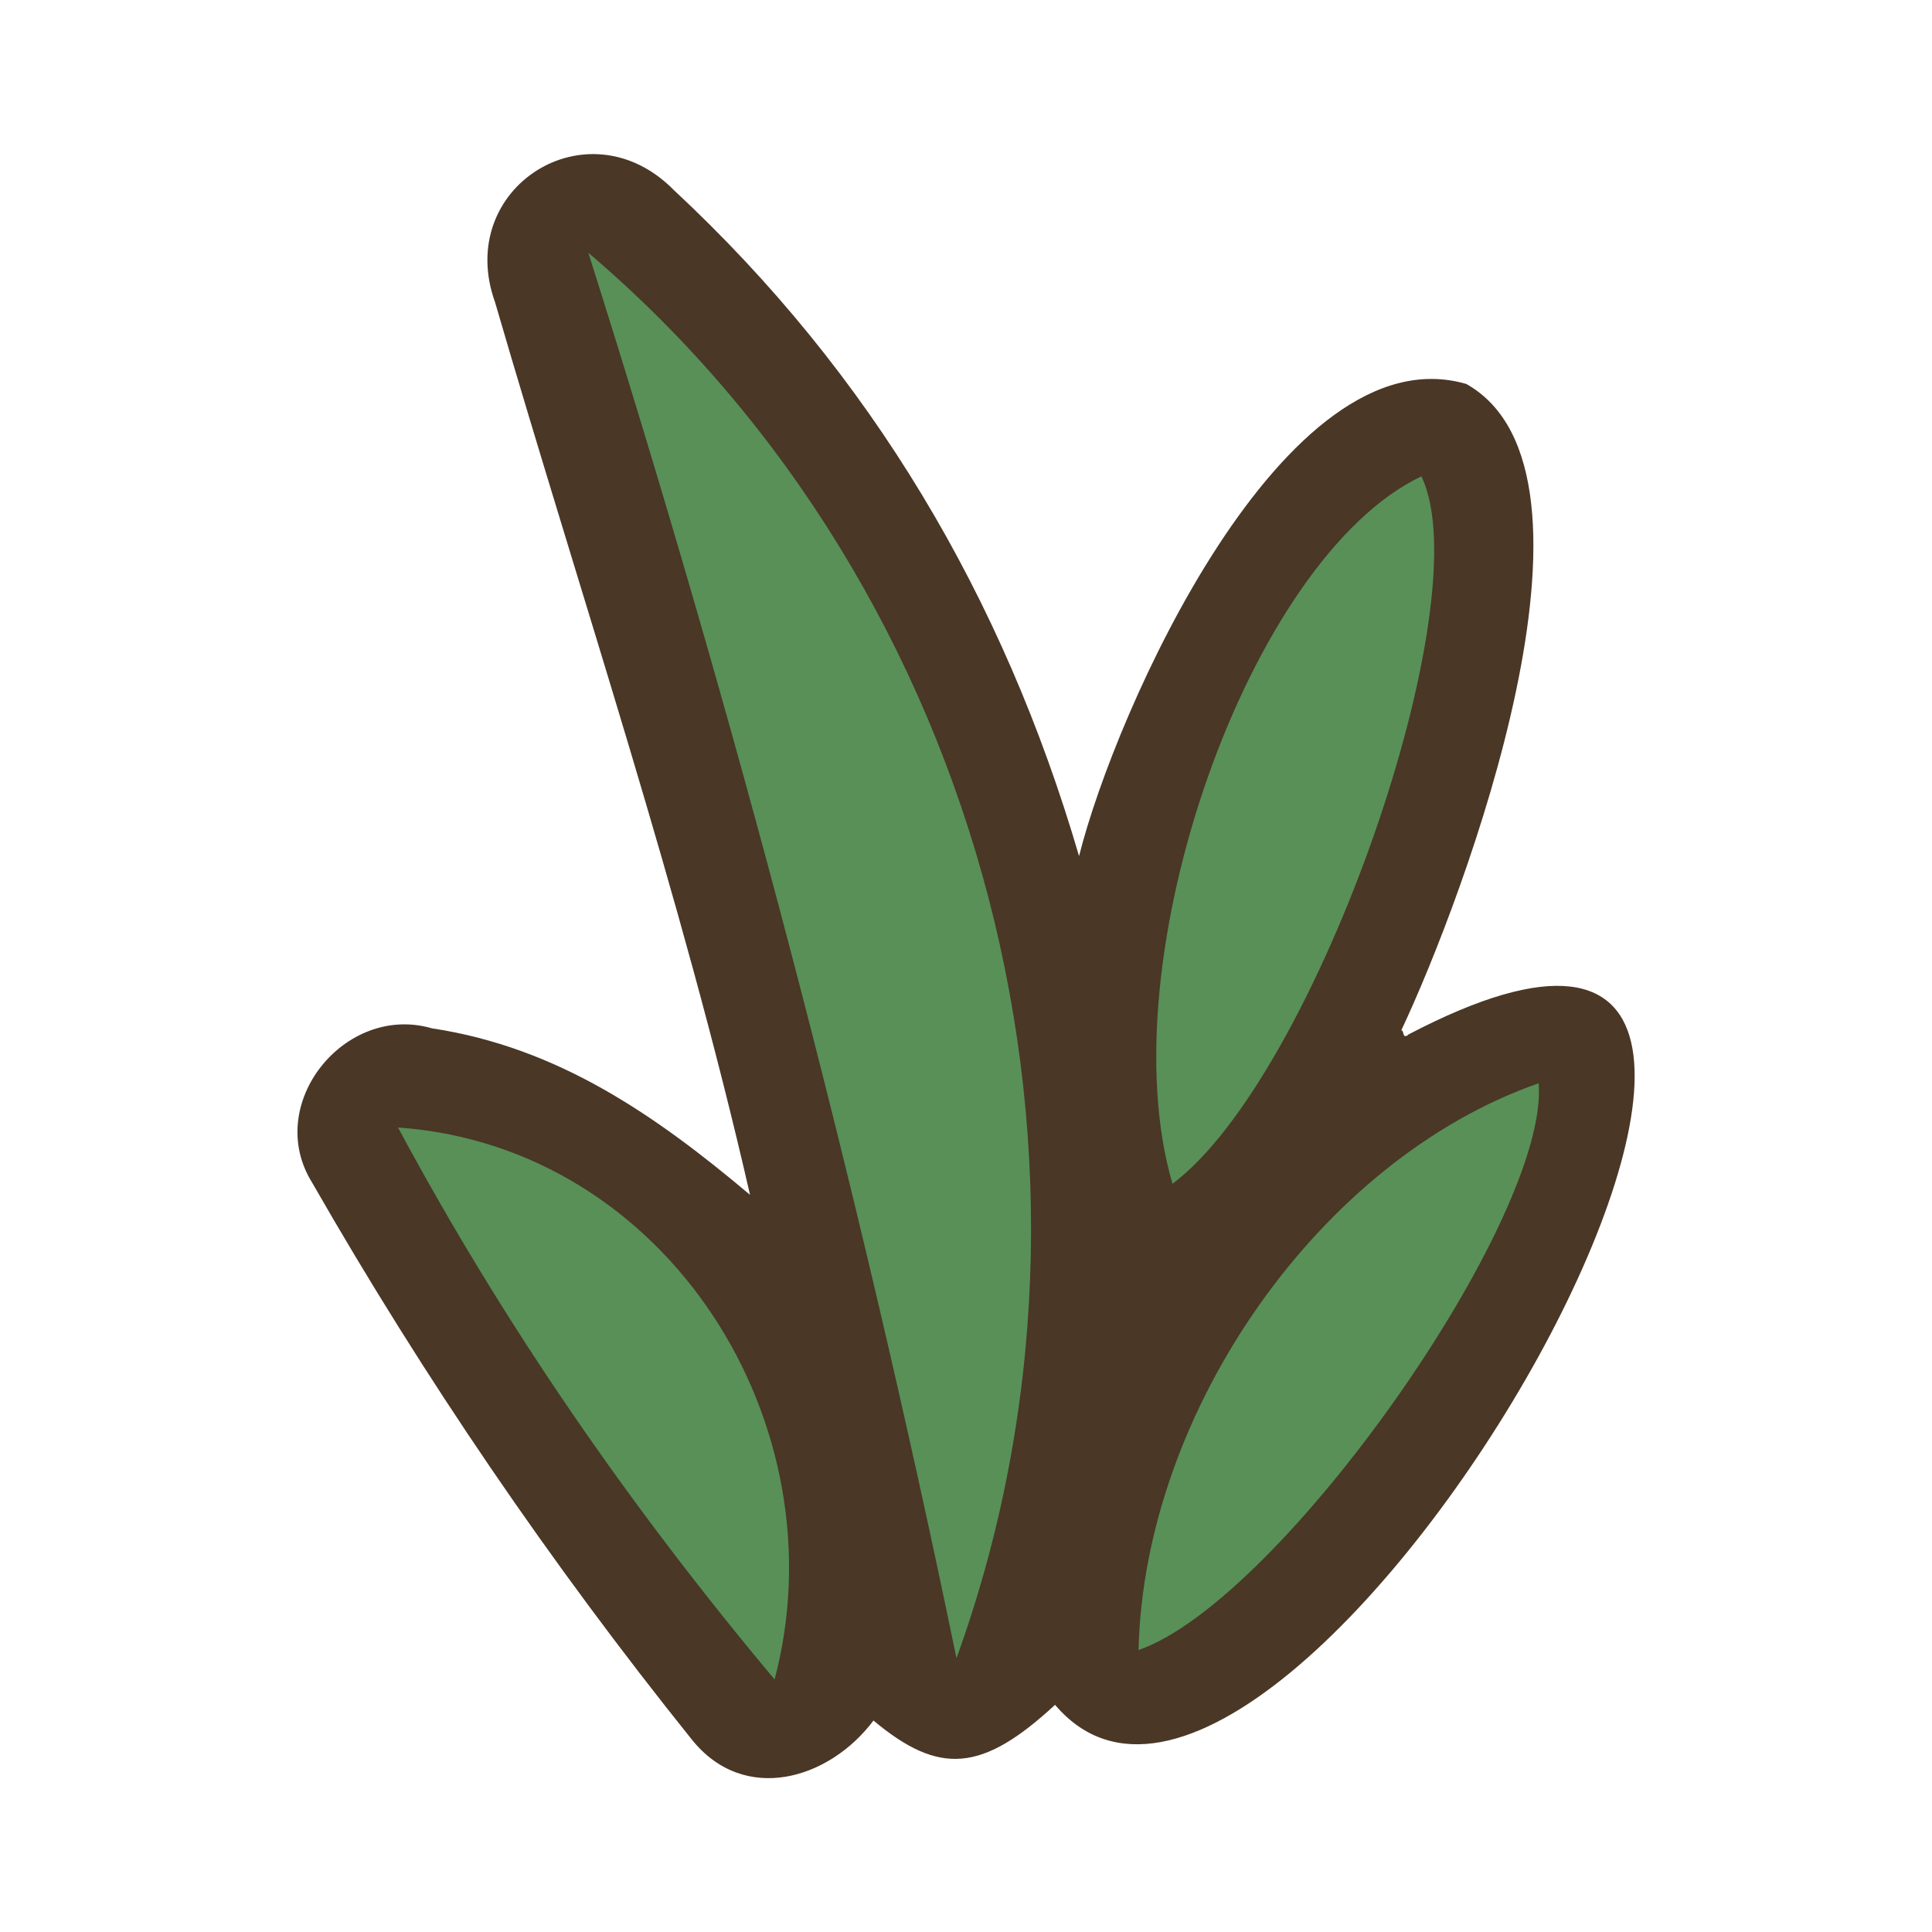
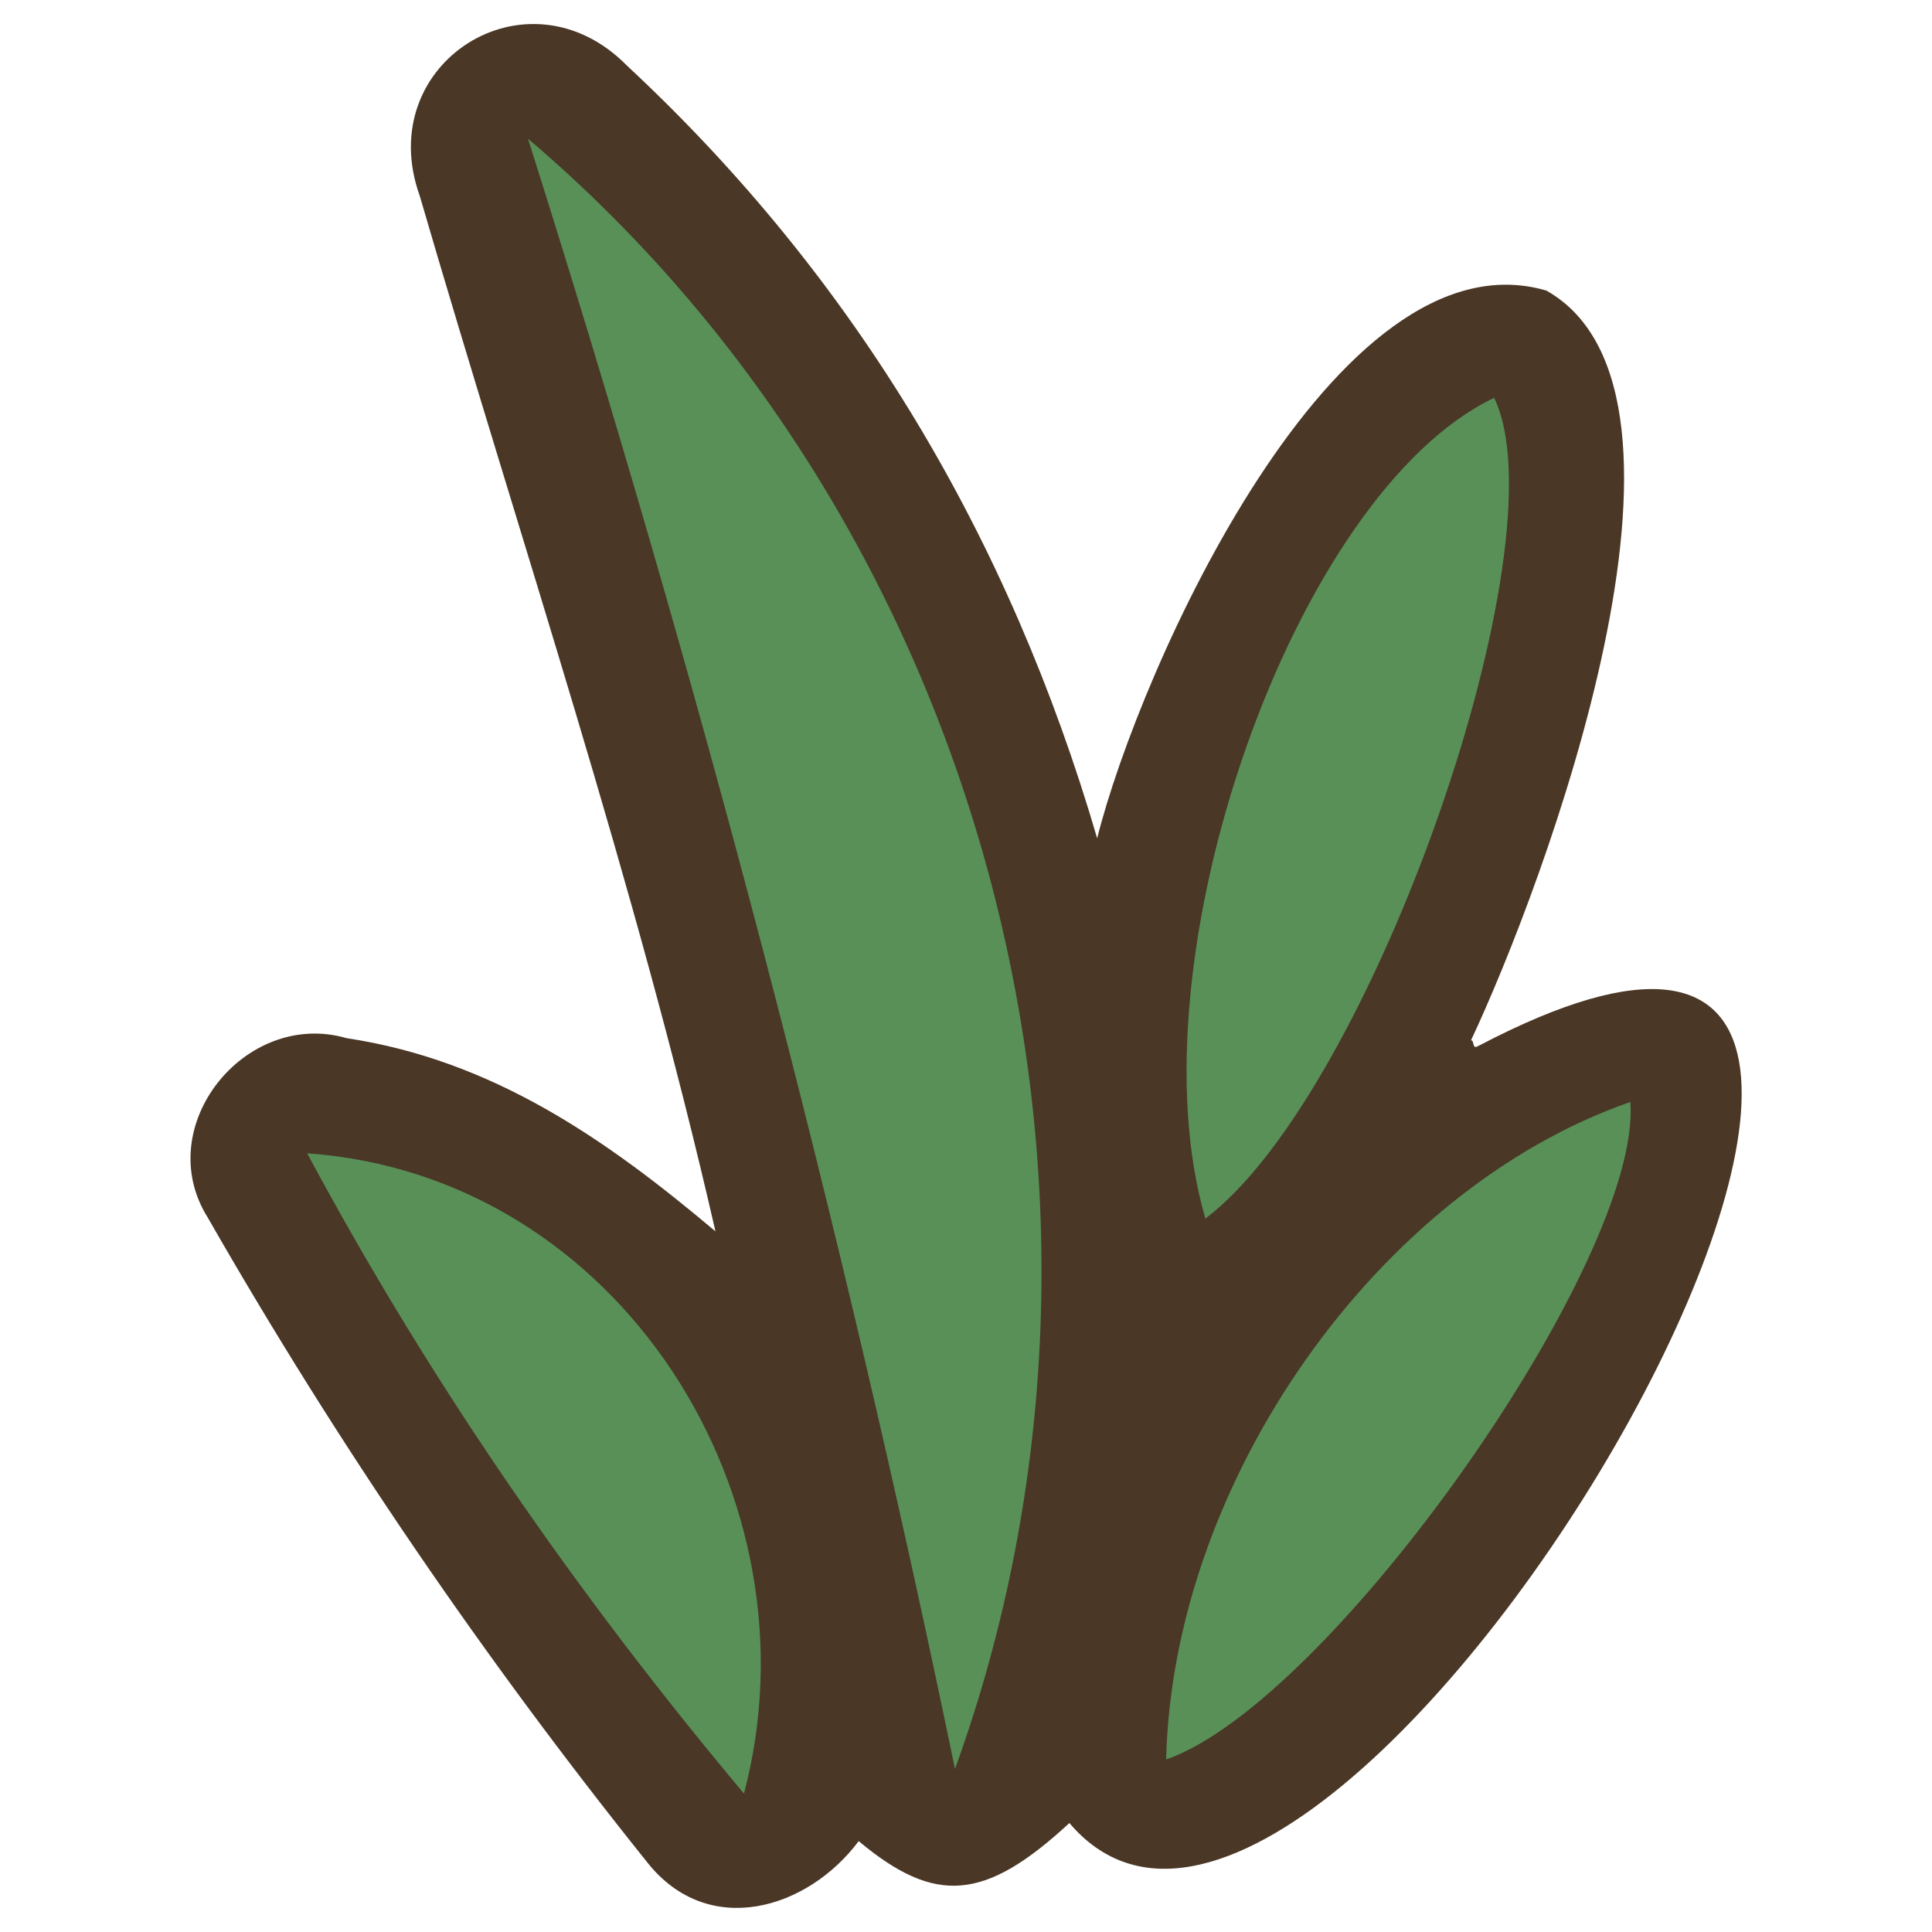
<svg xmlns="http://www.w3.org/2000/svg" id="fill_grass" viewBox="0 0 128 128">
-   <path d="M93.29,68.55c38.76-20.33-8,62.53-23.39,44.4-4.82,4.45-7.65,4.7-12.03,1.04-2.92,3.9-8.57,5.61-12.05,1.24-9.33-11.63-17.72-23.92-25.13-36.86-3.26-5.21,2.16-11.92,7.93-10.24,8.34,1.26,14.8,5.75,21.07,11.03-4.57-20-11.16-39.45-16.89-59.13-2.73-7.59,6.15-13.22,11.84-7.44,13.08,12.17,21.84,27,26.85,44.13,2.39-9.56,13.59-34.8,25.66-31.28,10.41,5.88-.2,34.1-4.31,42.82.21.01.04.59.45.31Z" style="fill: #4a3726; stroke-width: 0px;" />
-   <path d="M38.98,16.75c26.43,22.45,36.17,60.6,24.39,93.11-6.5-31.49-14.68-62.47-24.39-93.11Z" style="fill: #589058; stroke-width: 0px;" />
-   <path d="M77.68,78.43c-4.34-14.82,5.11-41.47,16.49-46.87,4.01,8.25-6.98,39.74-16.49,46.87Z" style="fill: #589058; stroke-width: 0px;" />
-   <path d="M51.32,111.27c-9.56-11.41-17.93-23.49-24.95-36.57,17.88,1.26,29.4,19.72,24.95,36.57Z" style="fill: #589058; stroke-width: 0px;" />
-   <path d="M75.43,109.32c.38-15.89,12.09-32.53,26.51-37.55.72,8.92-17.07,34.27-26.51,37.55Z" style="fill: #589058; stroke-width: 0px;" />
+   <path d="M97.98,69.28c44.96-23.58-9.28,72.53-27.13,51.5-5.59,5.17-8.87,5.45-13.96,1.2-3.38,4.52-9.94,6.5-13.98,1.44-10.82-13.5-20.55-27.74-29.15-42.76-3.78-6.04,2.5-13.82,9.2-11.88,9.67,1.46,17.17,6.67,24.44,12.8-5.3-23.2-12.94-45.77-19.59-68.6-3.16-8.8,7.14-15.33,13.73-8.63,15.17,14.12,25.34,31.32,31.15,51.19,2.77-11.09,15.77-40.37,29.76-36.29,12.07,6.82-.23,39.55-4.99,49.67.25.01.04.69.52.35Z" style="fill: #4a3726; stroke-width: 0px;" />
+   <path d="M34.98,9.19c30.66,26.04,41.96,70.3,28.29,108.01-7.54-36.52-17.03-72.46-28.29-108.01Z" style="fill: #589058; stroke-width: 0px;" />
+   <path d="M79.86,80.73c-5.03-17.19,5.92-48.1,19.13-54.37,4.65,9.57-8.1,46.09-19.13,54.37Z" style="fill: #589058; stroke-width: 0px;" />
+   <path d="M49.29,118.83c-11.09-13.23-20.8-27.24-28.94-42.42,20.74,1.46,34.11,22.88,28.94,42.42Z" style="fill: #589058; stroke-width: 0px;" />
+   <path d="M77.26,116.57c.44-18.43,14.02-37.74,30.75-43.56.84,10.34-19.81,39.76-30.75,43.56Z" style="fill: #589058; stroke-width: 0px;" />
</svg>
